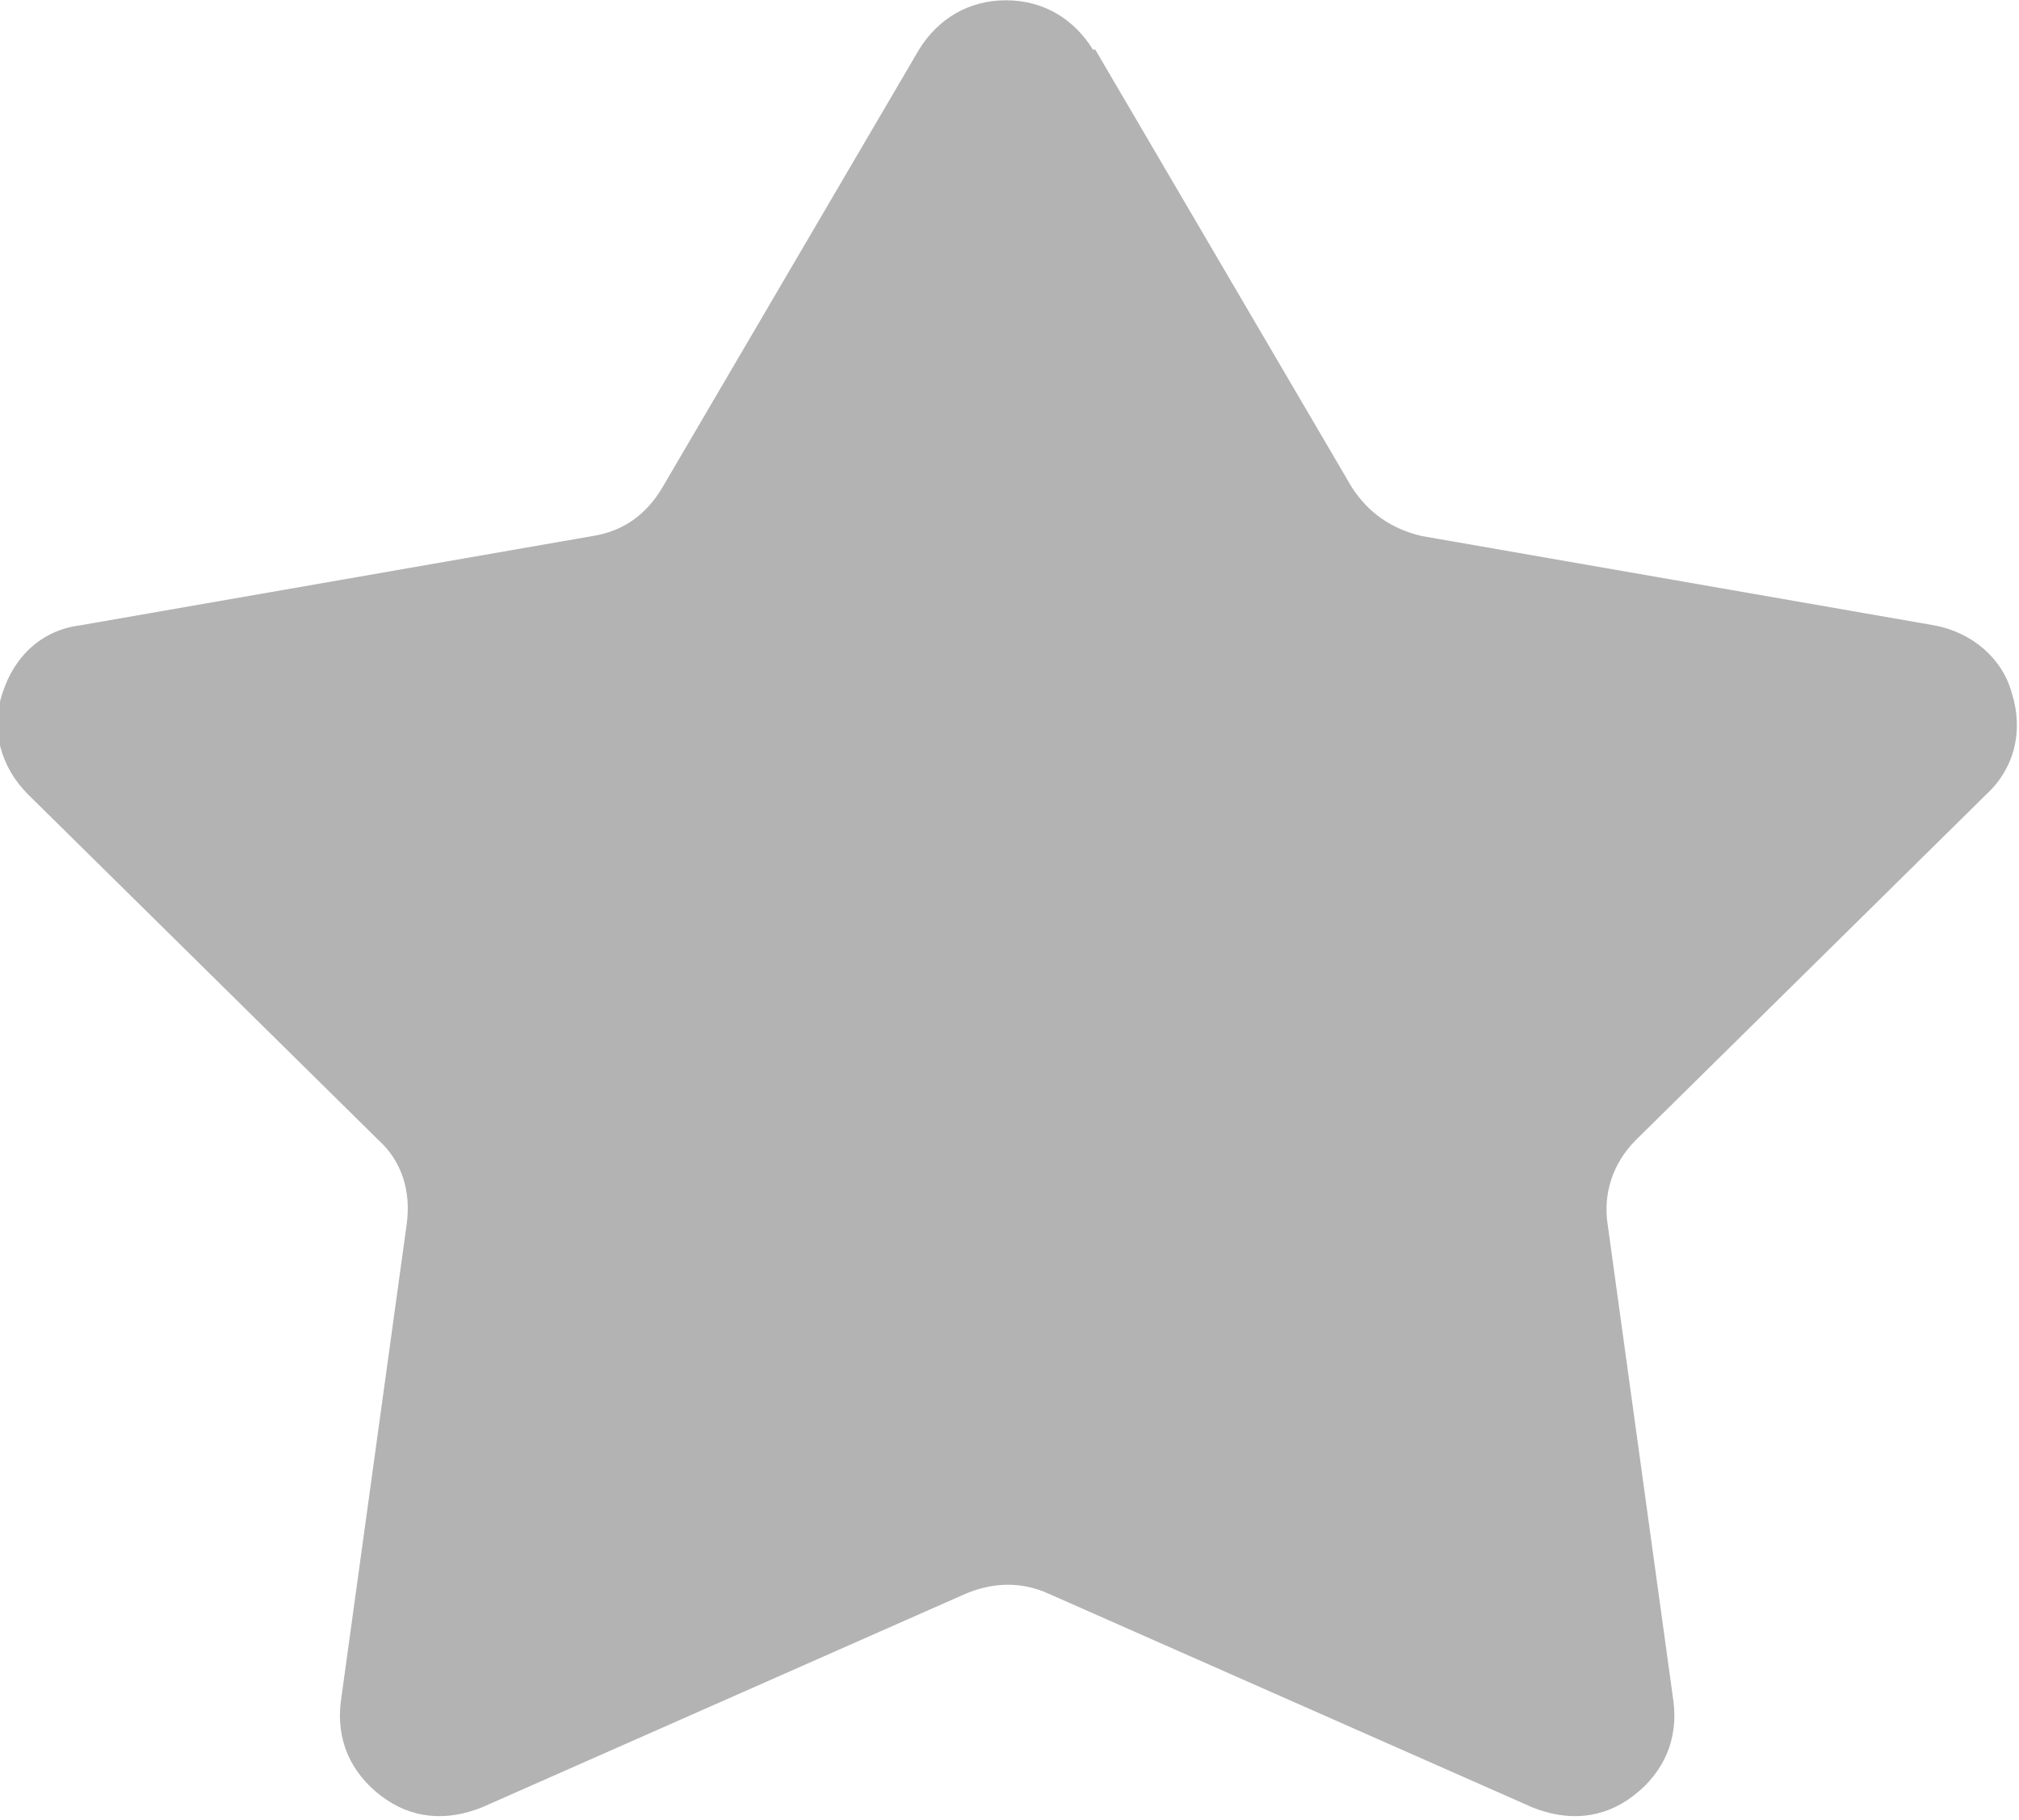
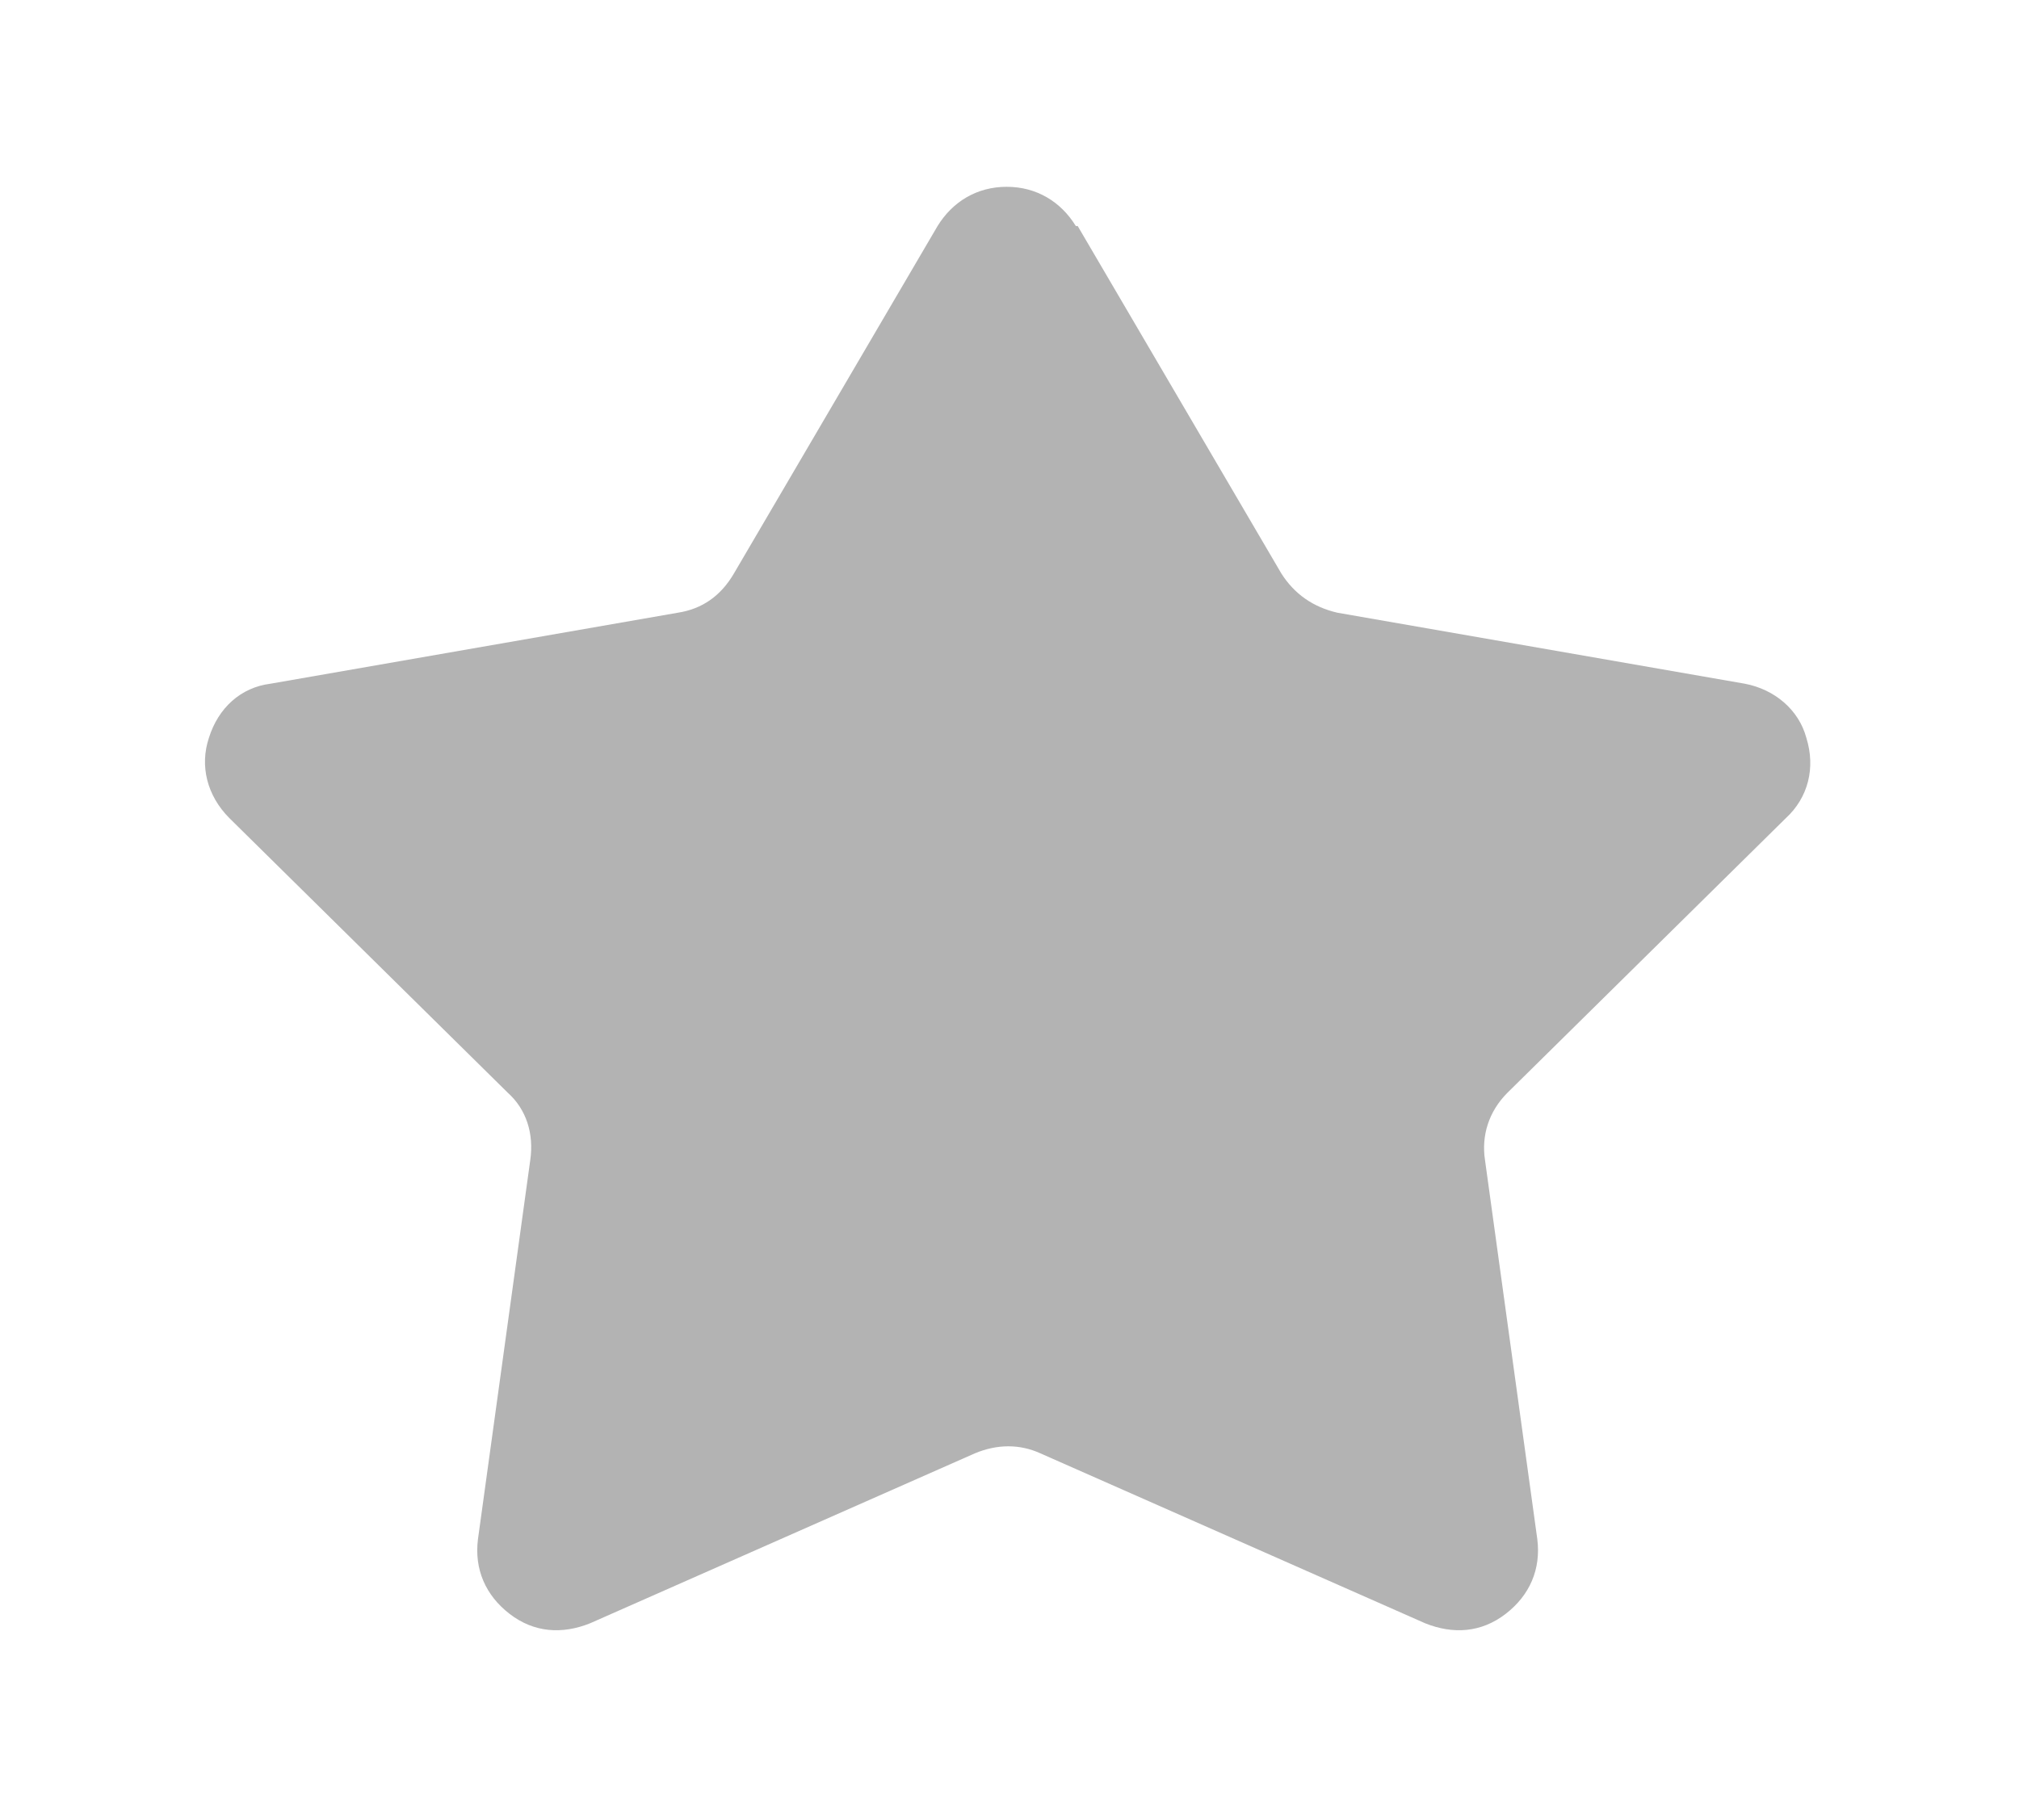
- <svg xmlns="http://www.w3.org/2000/svg" xml:space="preserve" width="164.338mm" height="148.122mm" version="1.1" shape-rendering="geometricPrecision" text-rendering="geometricPrecision" image-rendering="optimizeQuality" fill-rule="evenodd" clip-rule="evenodd" viewBox="0 0 859 774">
+ <svg xmlns="http://www.w3.org/2000/svg" xml:space="preserve" width="164.338mm" height="148.122mm" version="1.1" shape-rendering="geometricPrecision" text-rendering="geometricPrecision" image-rendering="optimizeQuality" fill-rule="evenodd" clip-rule="evenodd" viewBox="0 -100 859 974">
  <g id="Слой_x0020_1">
    <path fill="#B3B3B3" d="M466 21l109 186c7,11 17,18 30,21l218 38c16,3 29,14 33,29 5,16 1,32 -11,43l-149 147c-10,10 -14,23 -12,36l28 203c2,16 -4,30 -17,40 -13,10 -28,11 -43,5l-206 -91c-11,-5 -23,-5 -35,0l-206 91c-15,6 -30,5 -43,-5 -13,-10 -19,-24 -17,-40l28 -203c2,-14 -2,-27 -12,-36l-149 -147c-12,-12 -16,-28 -11,-43 5,-16 17,-27 33,-29l218 -38c13,-2 23,-9 30,-21l109 -186c8,-13 21,-21 37,-21 16,0 29,8 37,21z" />
  </g>
</svg>
